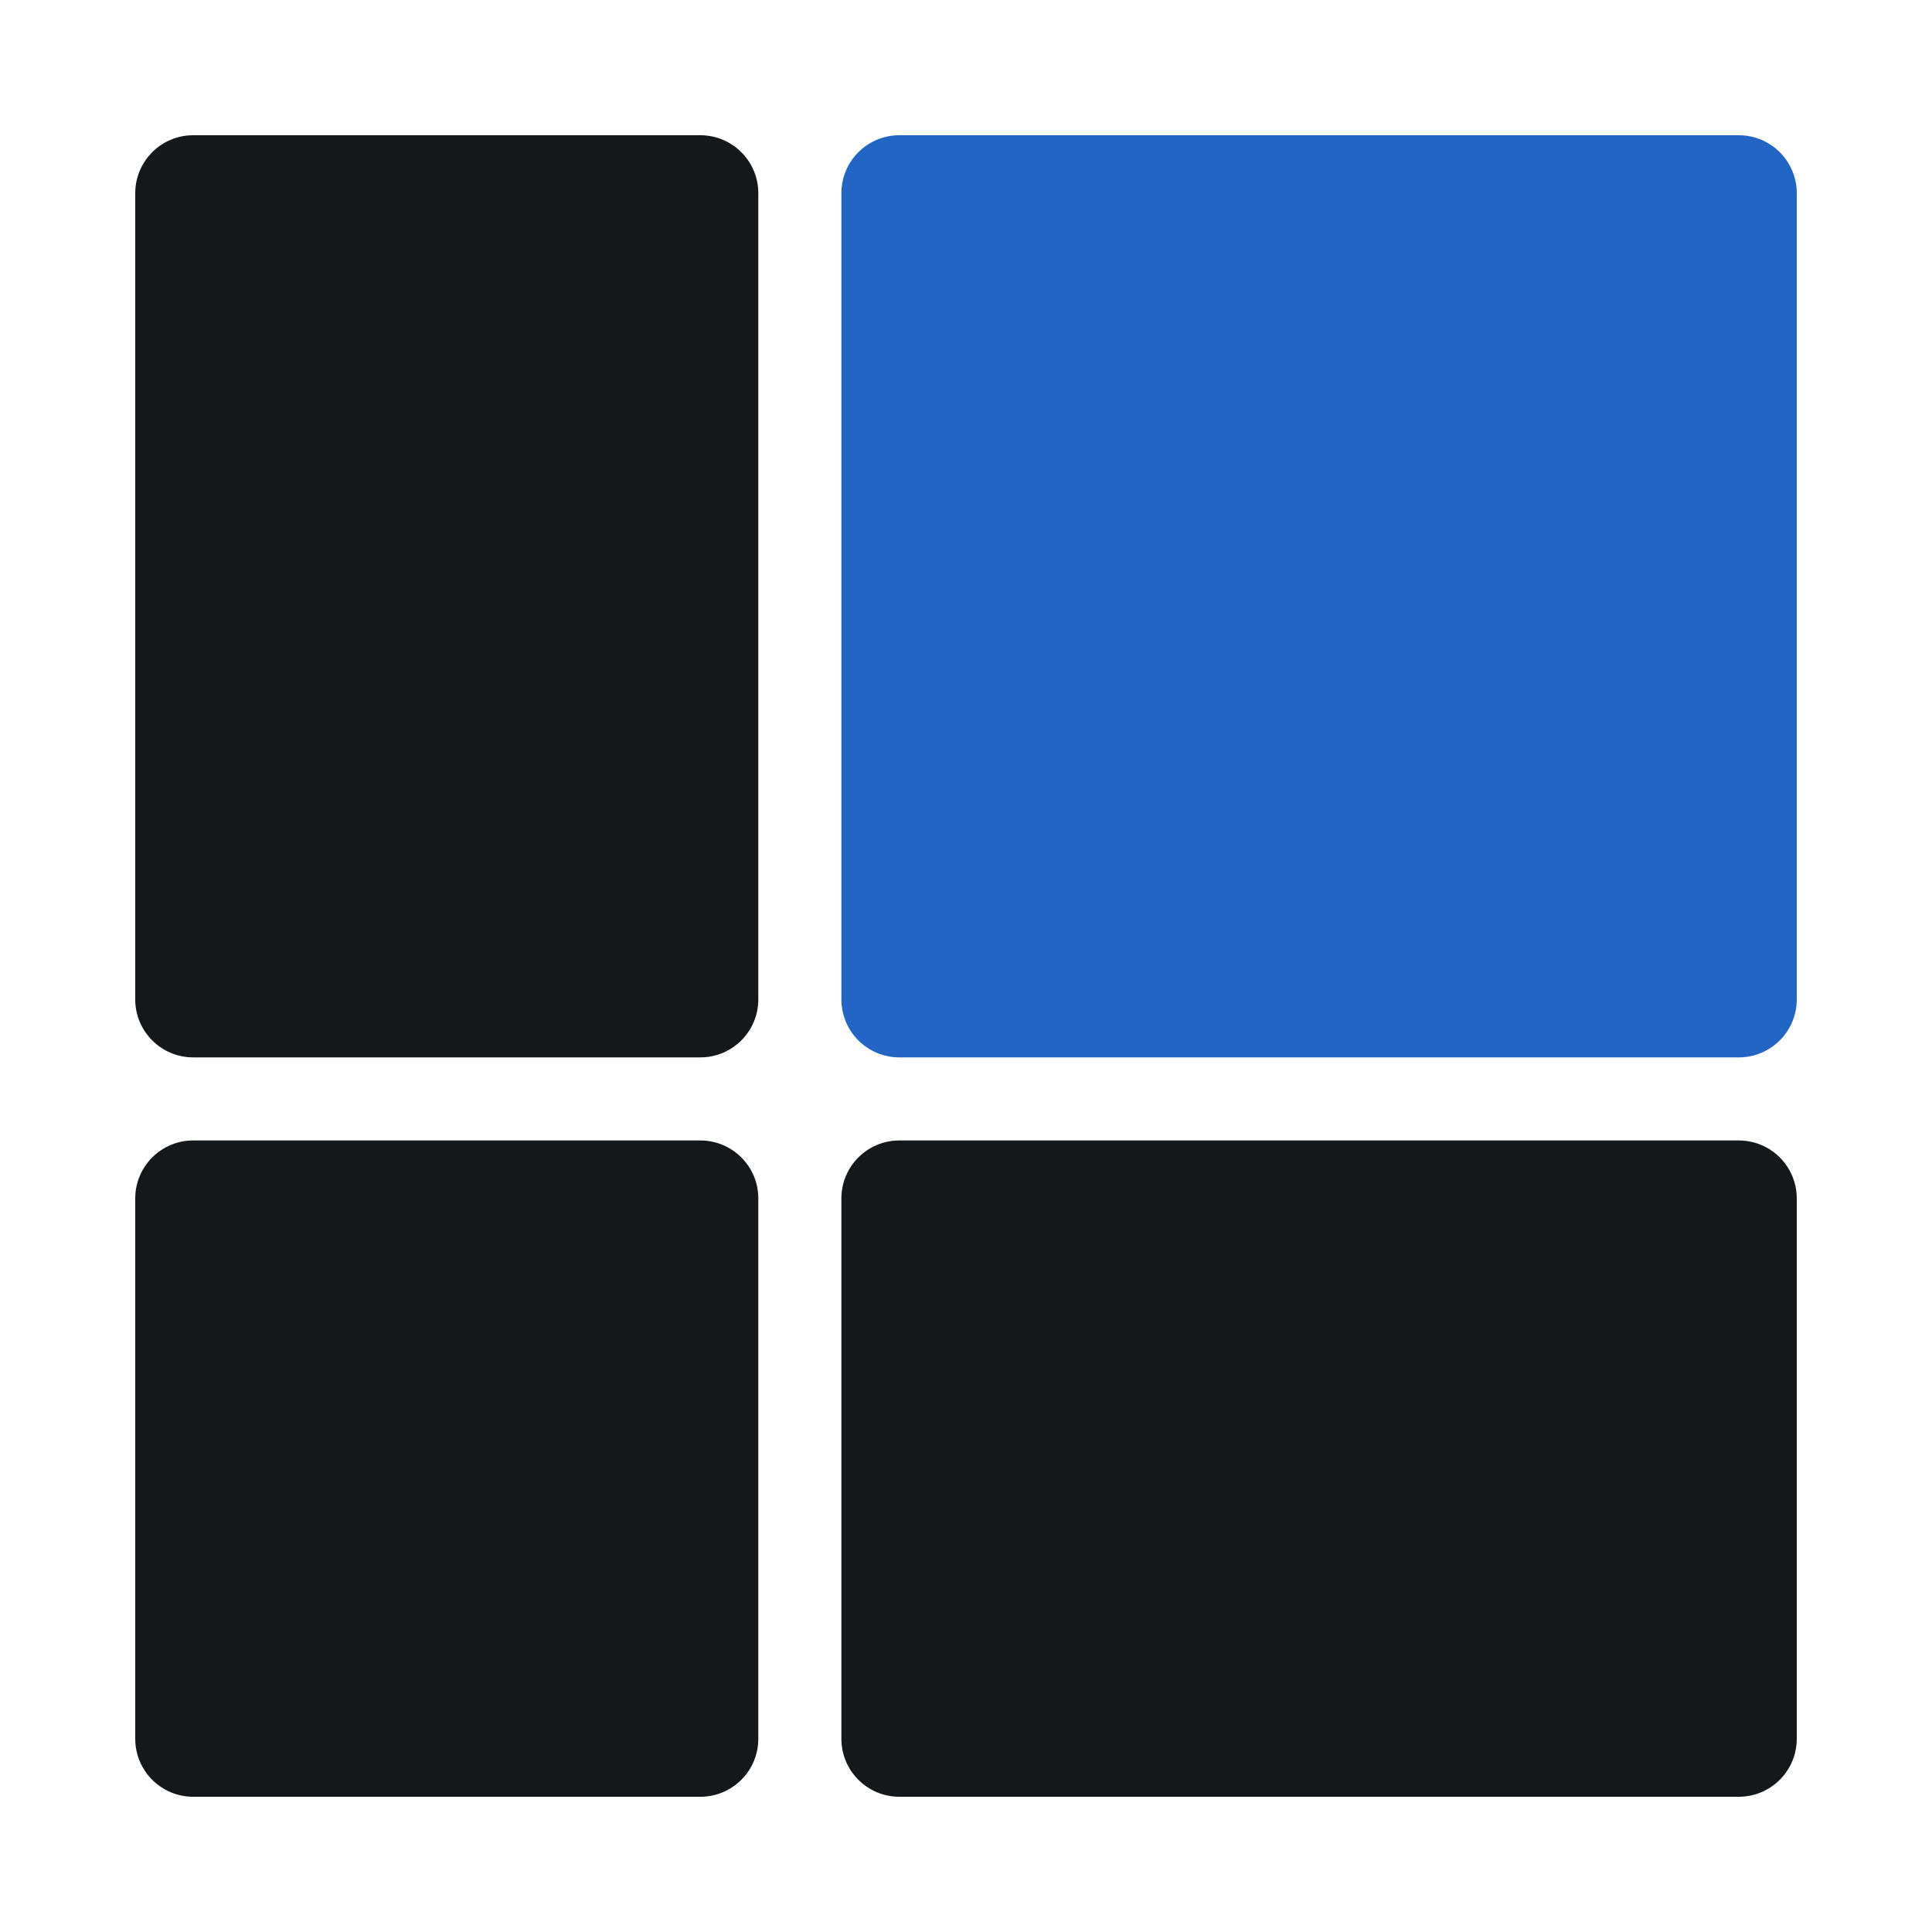
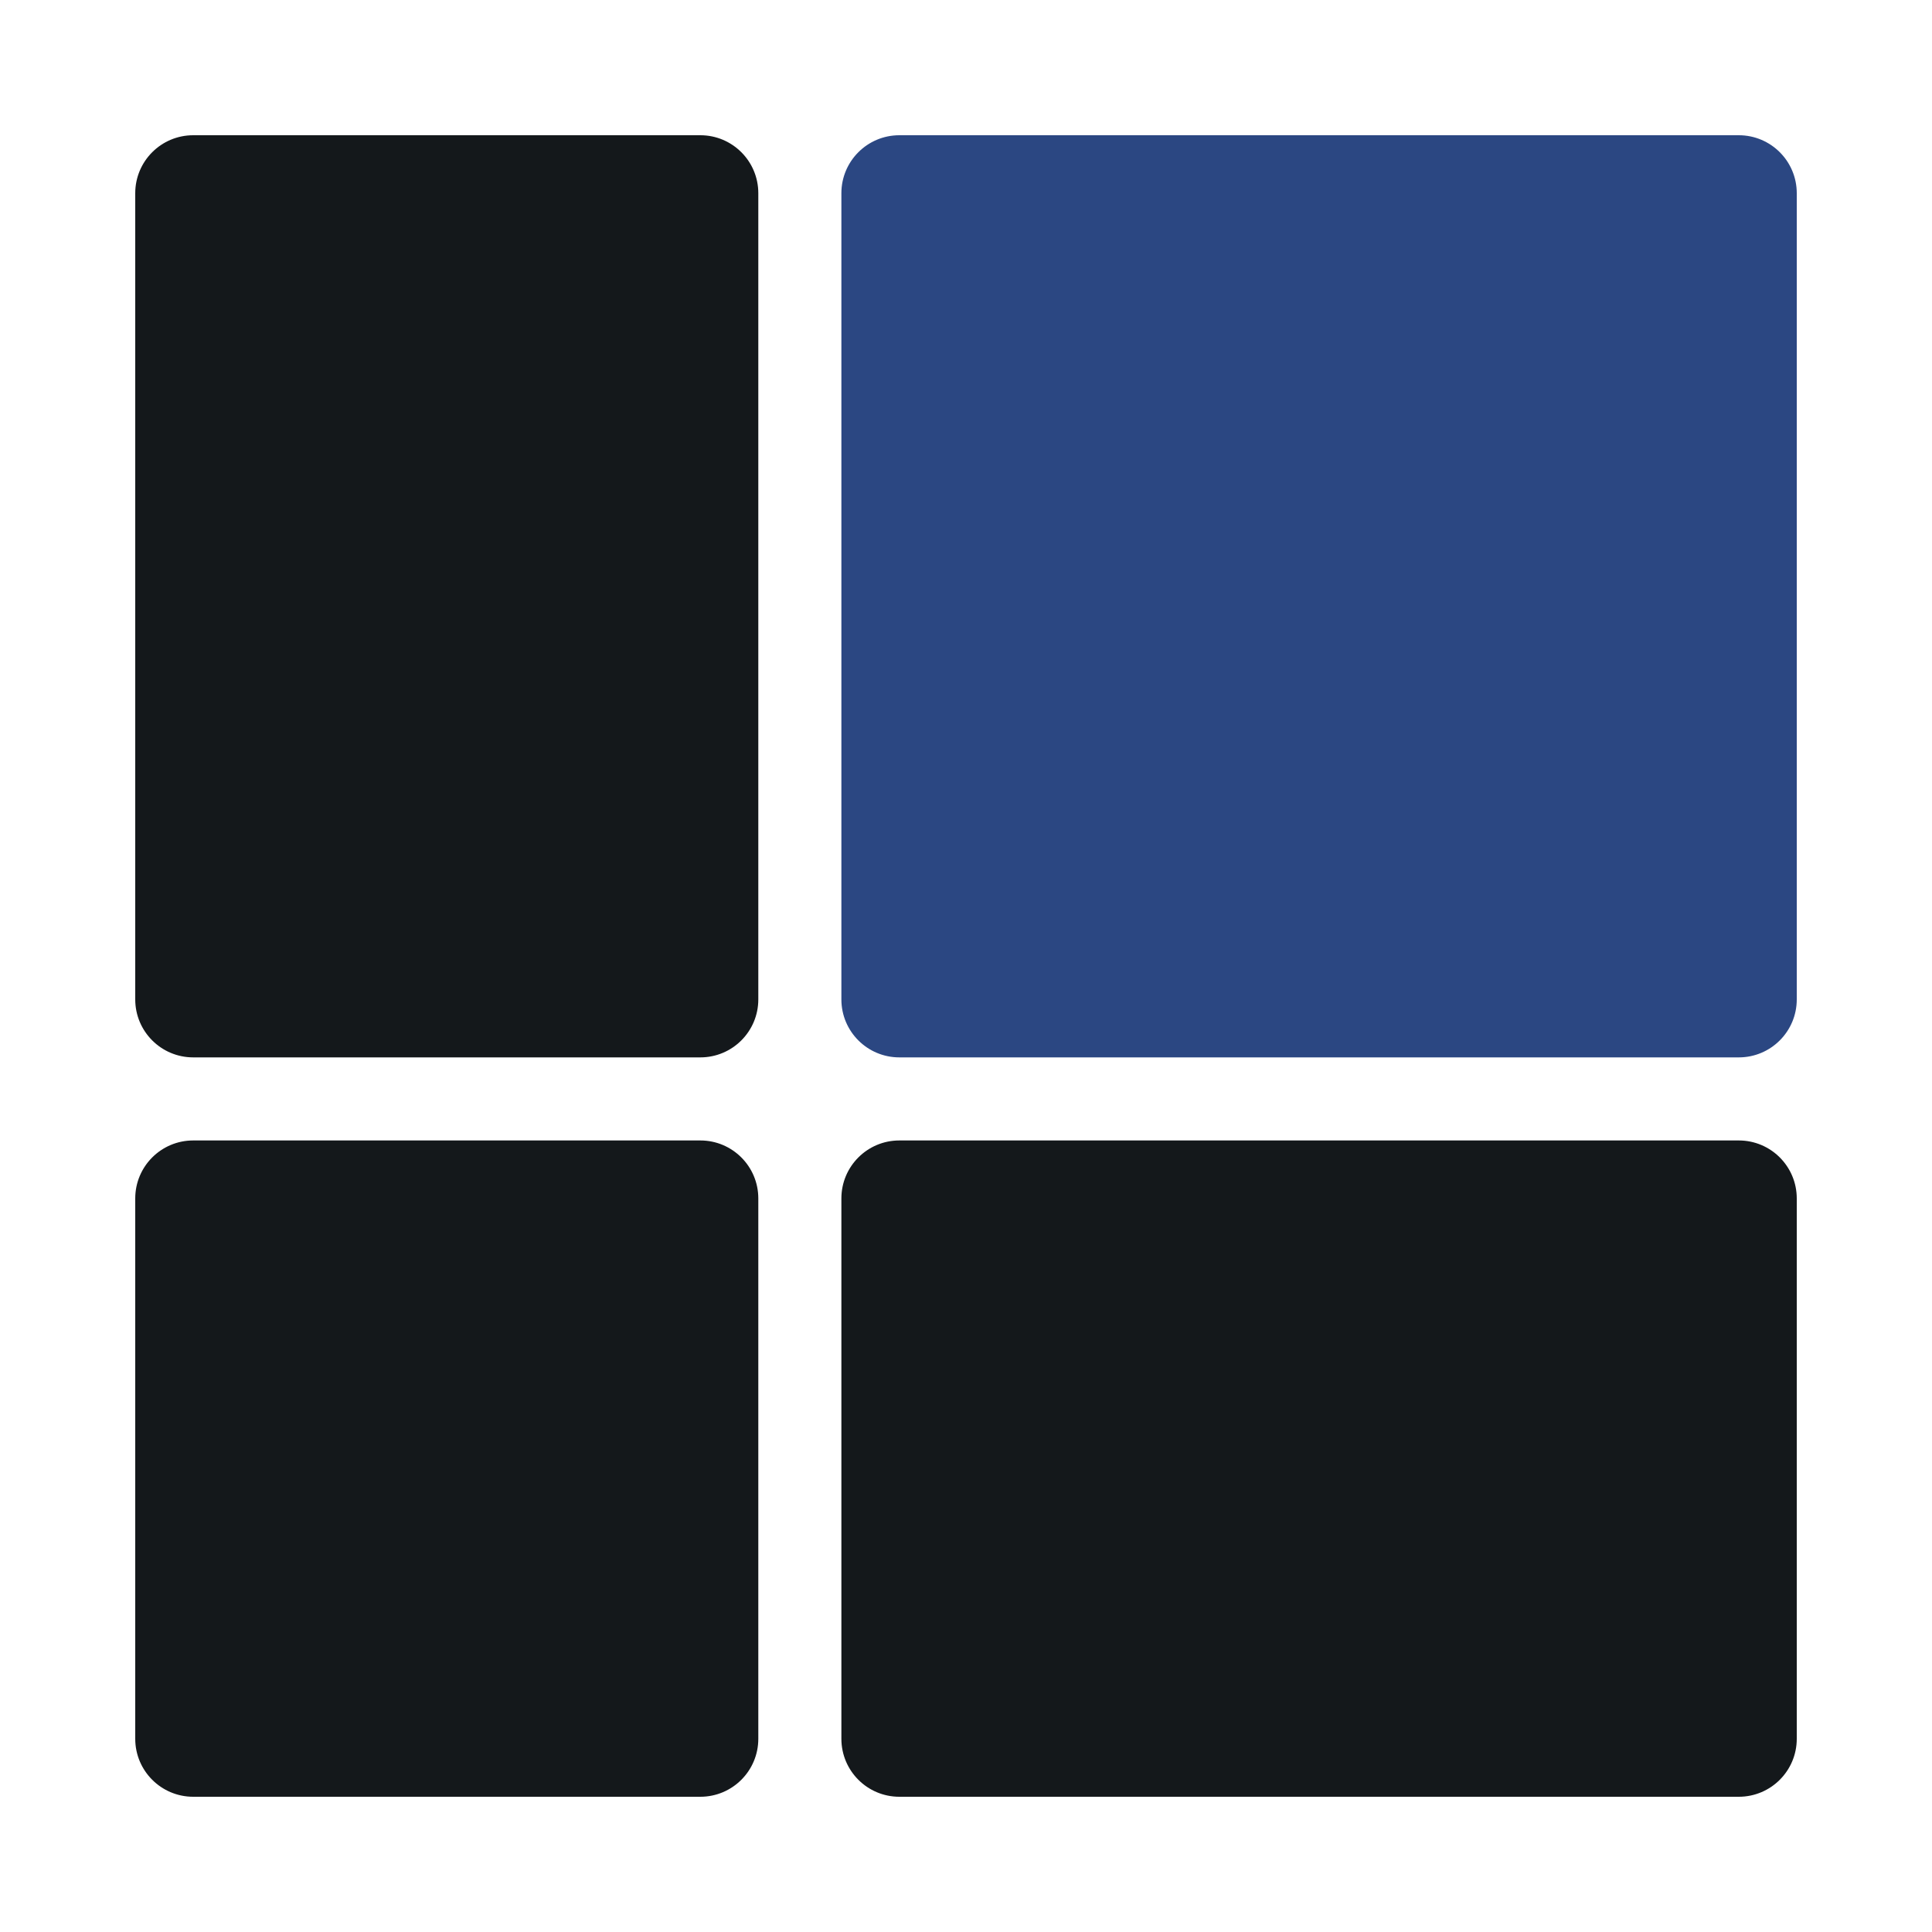
<svg xmlns="http://www.w3.org/2000/svg" viewBox="0 0 100 100">
  <rect x="7" y="7" width="32.25" height="47.73" rx="3" fill="#14181B" />
-   <rect x="43.55" y="7" width="49.45" height="47.73" rx="3" fill="#2265C4" />
+   <rect x="43.55" y="7" width="49.45" height="47.73" rx="3" fill="#2B4782" />
  <rect x="7" y="59.03" width="32.25" height="33.97" rx="3" fill="#14181B" />
  <rect x="43.55" y="59.03" width="49.45" height="33.97" rx="3" fill="#14181B" />
</svg>
